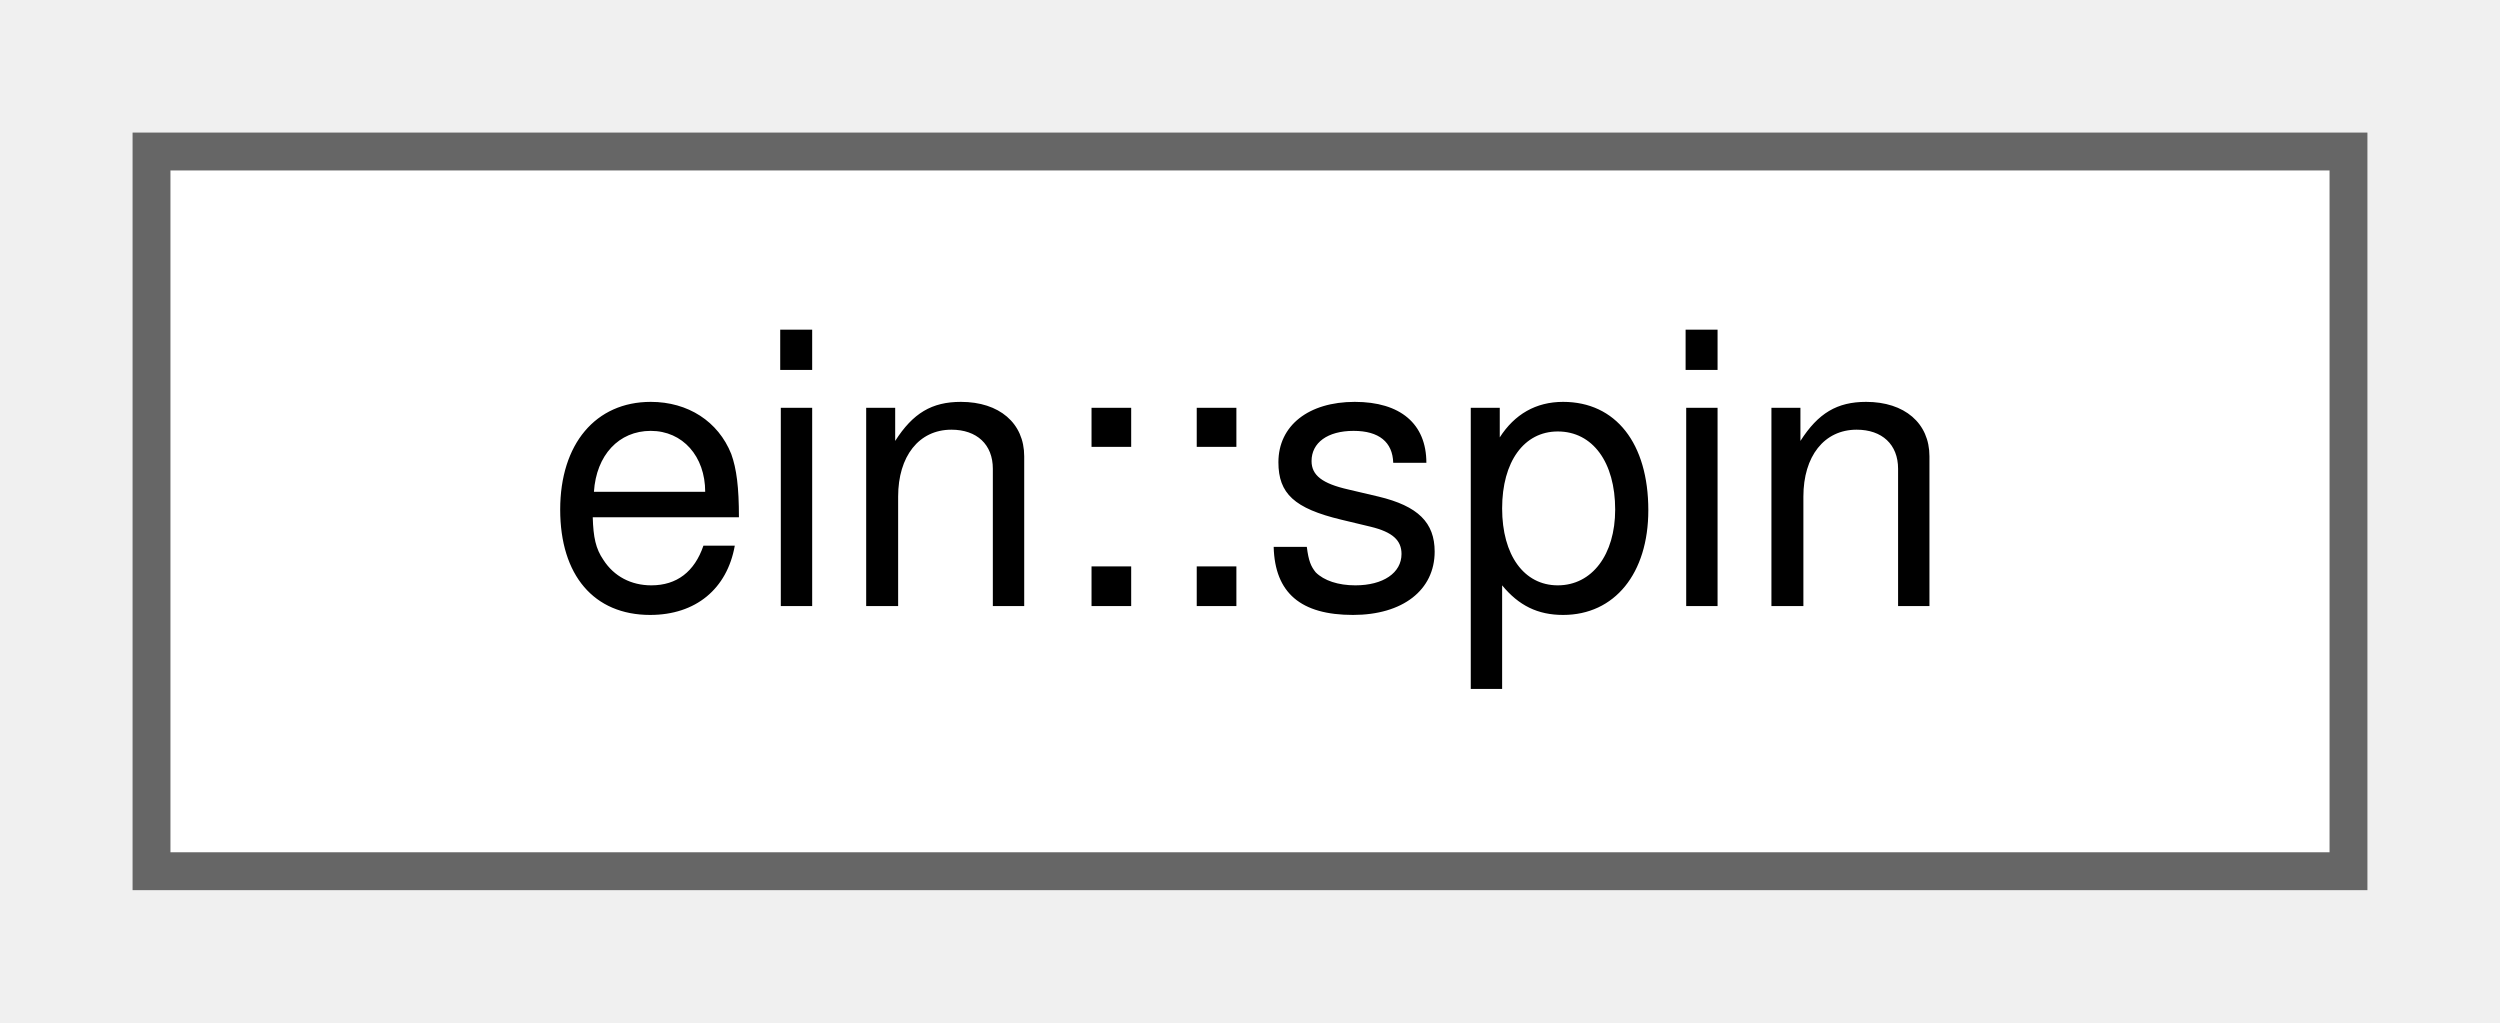
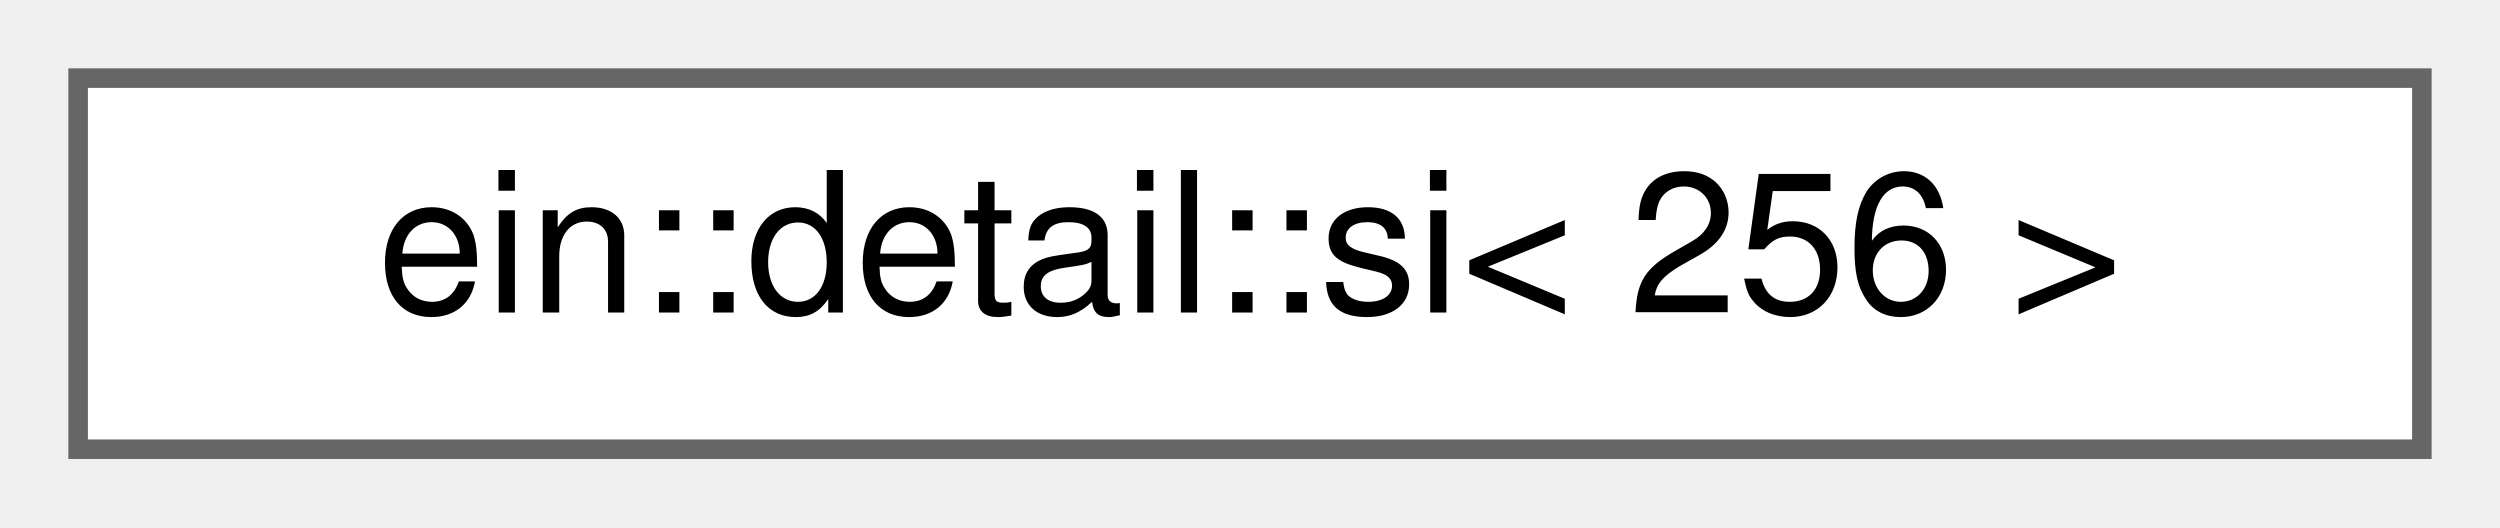
- <svg xmlns="http://www.w3.org/2000/svg" xmlns:xlink="http://www.w3.org/1999/xlink" width="66pt" height="27pt" viewBox="0.00 0.00 66.00 27.00">
+ <svg xmlns="http://www.w3.org/2000/svg" xmlns:xlink="http://www.w3.org/1999/xlink" width="128pt" height="27pt" viewBox="0.00 0.00 128.00 27.00">
  <g id="graph0" class="graph" transform="scale(1 1) rotate(0) translate(4 23)">
    <g id="Node000000" class="node">
      <g id="a_Node000000">
-         <a xlink:href="group__wait.html#structein_1_1spin" target="_top" xlink:title="spin waiter using PAUSE">
-           <polygon fill="white" stroke="#666666" points="58,-19 0,-19 0,0 58,0 58,-19" />
-           <text text-anchor="middle" x="29" y="-7" font-family="Helvetica,sans-Serif" font-size="10.00">ein::spin</text>
+         <a xlink:href="group__simd.html#structein_1_1detail_1_1si_3_01256_01_4" target="_top" xlink:title=" ">
+           <polygon fill="white" stroke="#666666" points="120,-19 0,-19 0,0 120,0 120,-19" />
+           <text text-anchor="middle" x="60" y="-7" font-family="Helvetica,sans-Serif" font-size="10.00">ein::detail::si&lt; 256 &gt;</text>
        </a>
      </g>
    </g>
  </g>
</svg>
